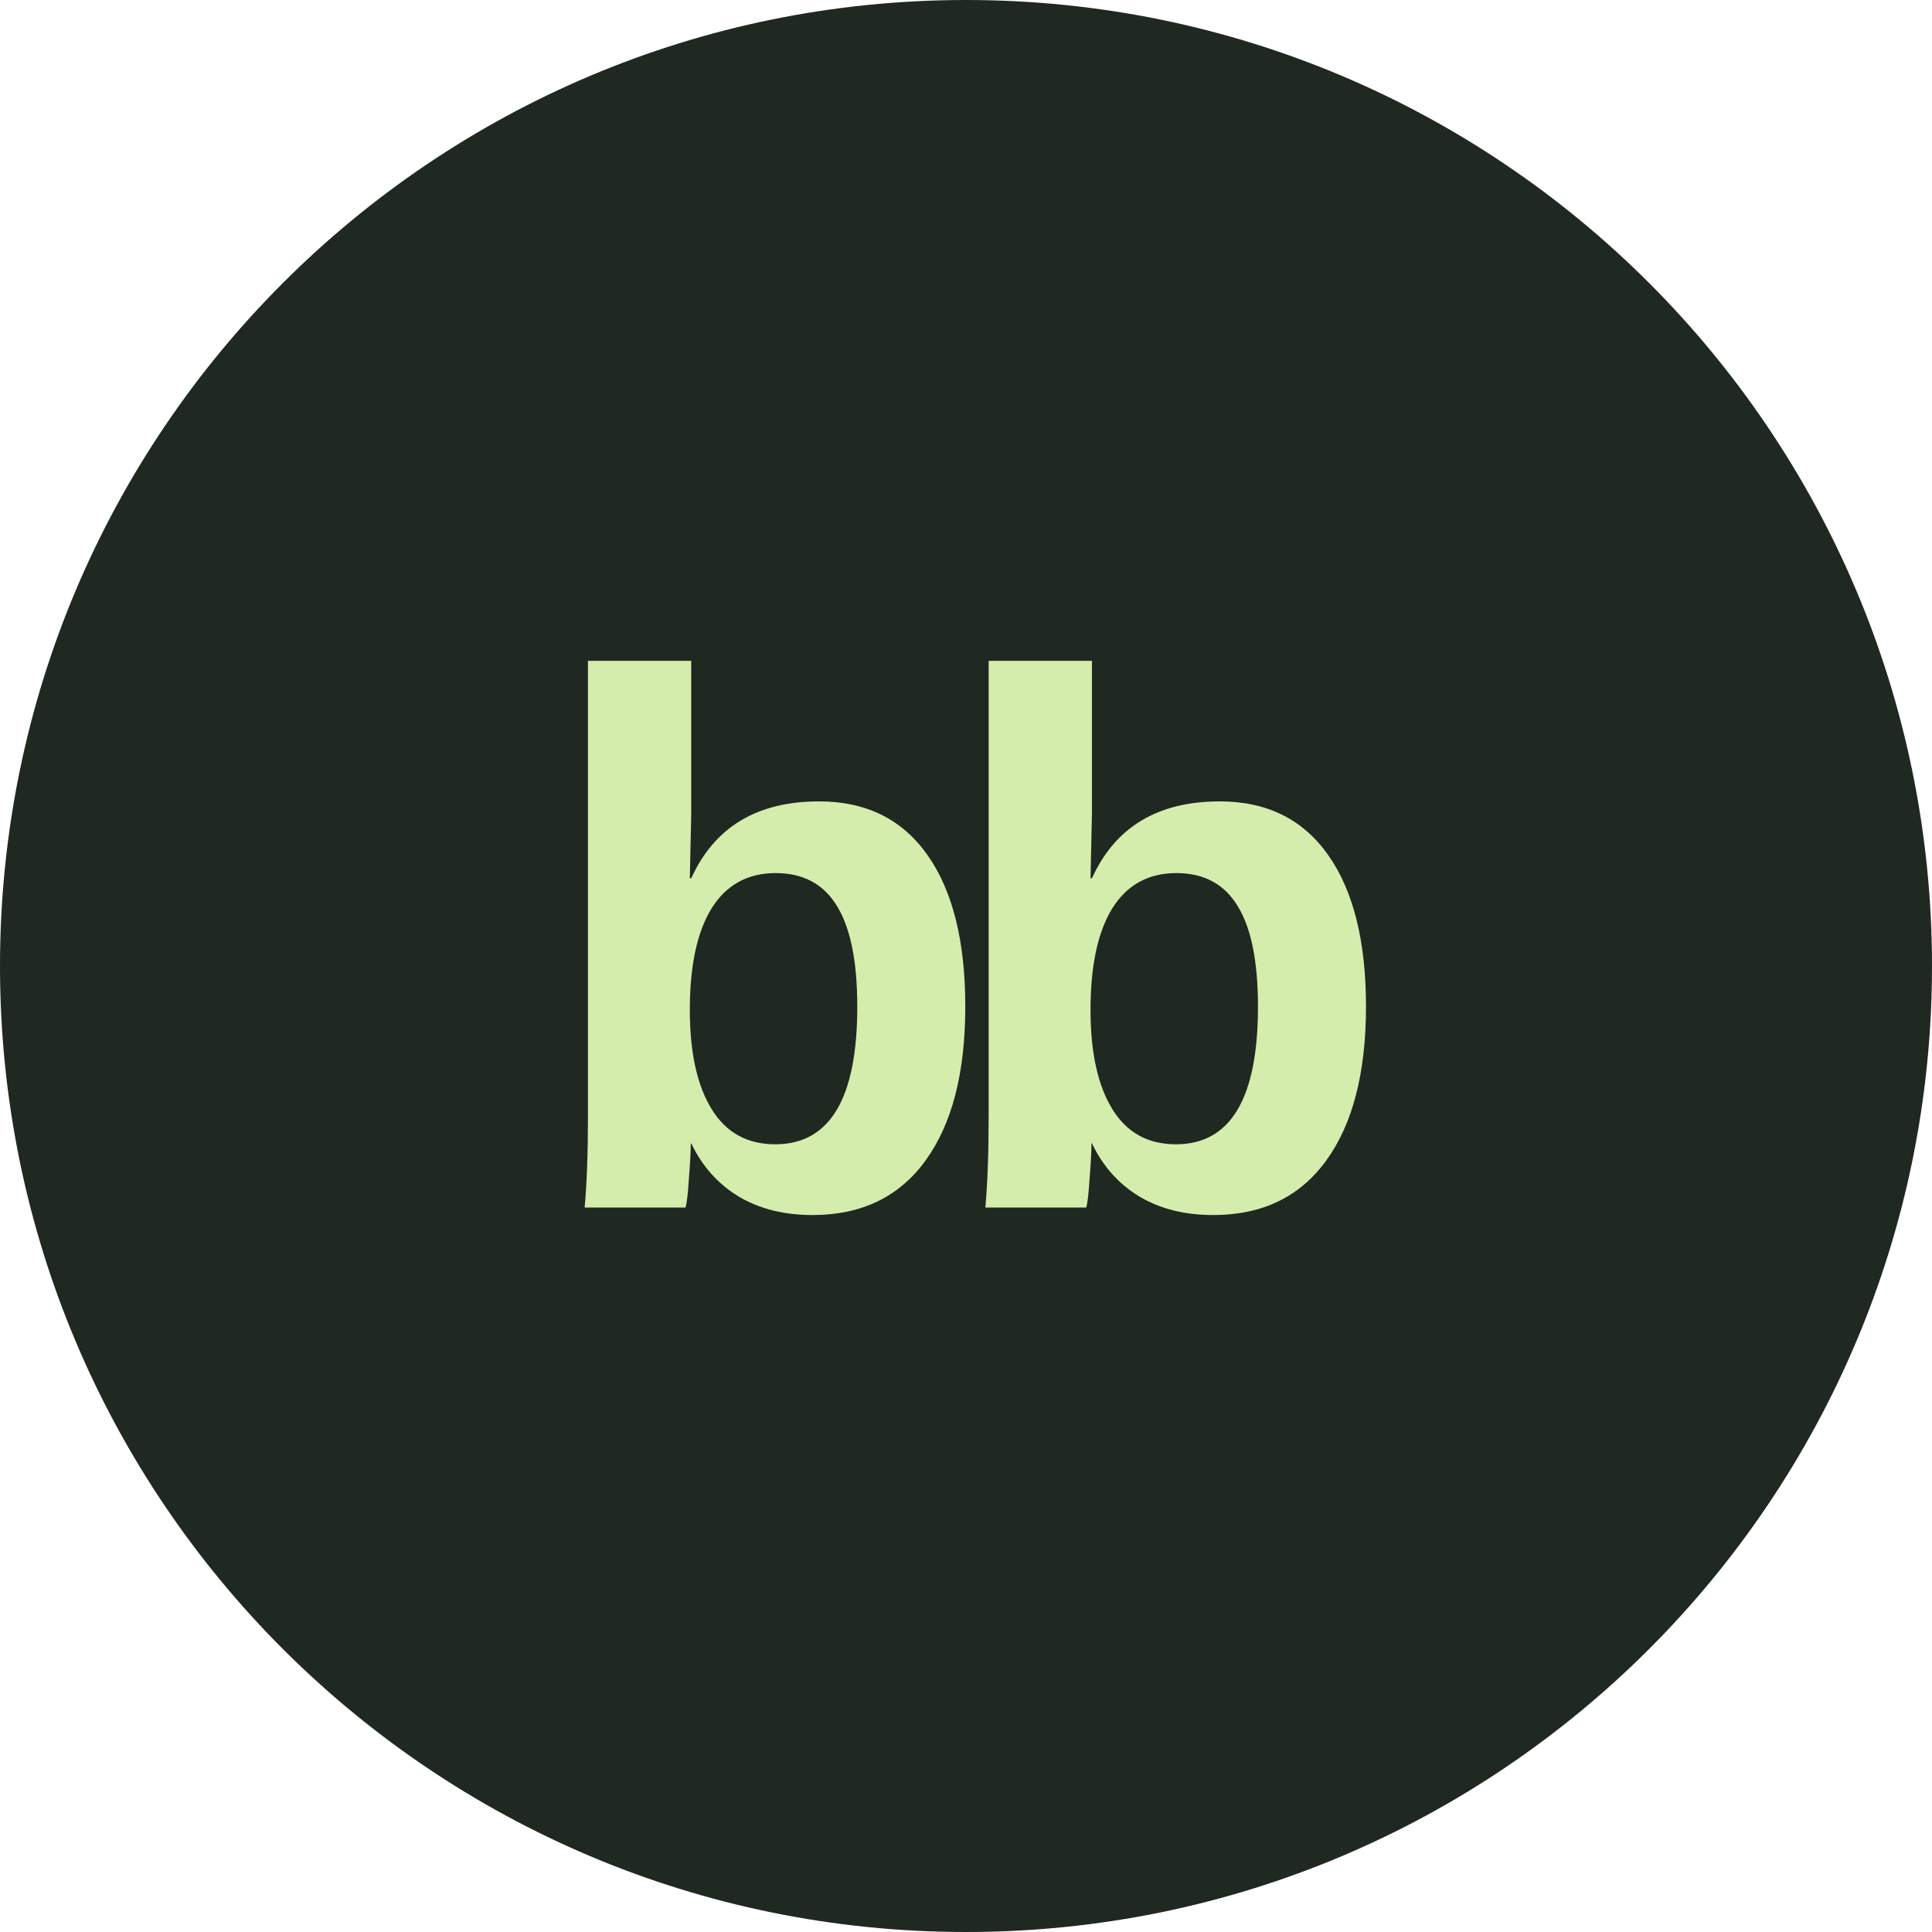
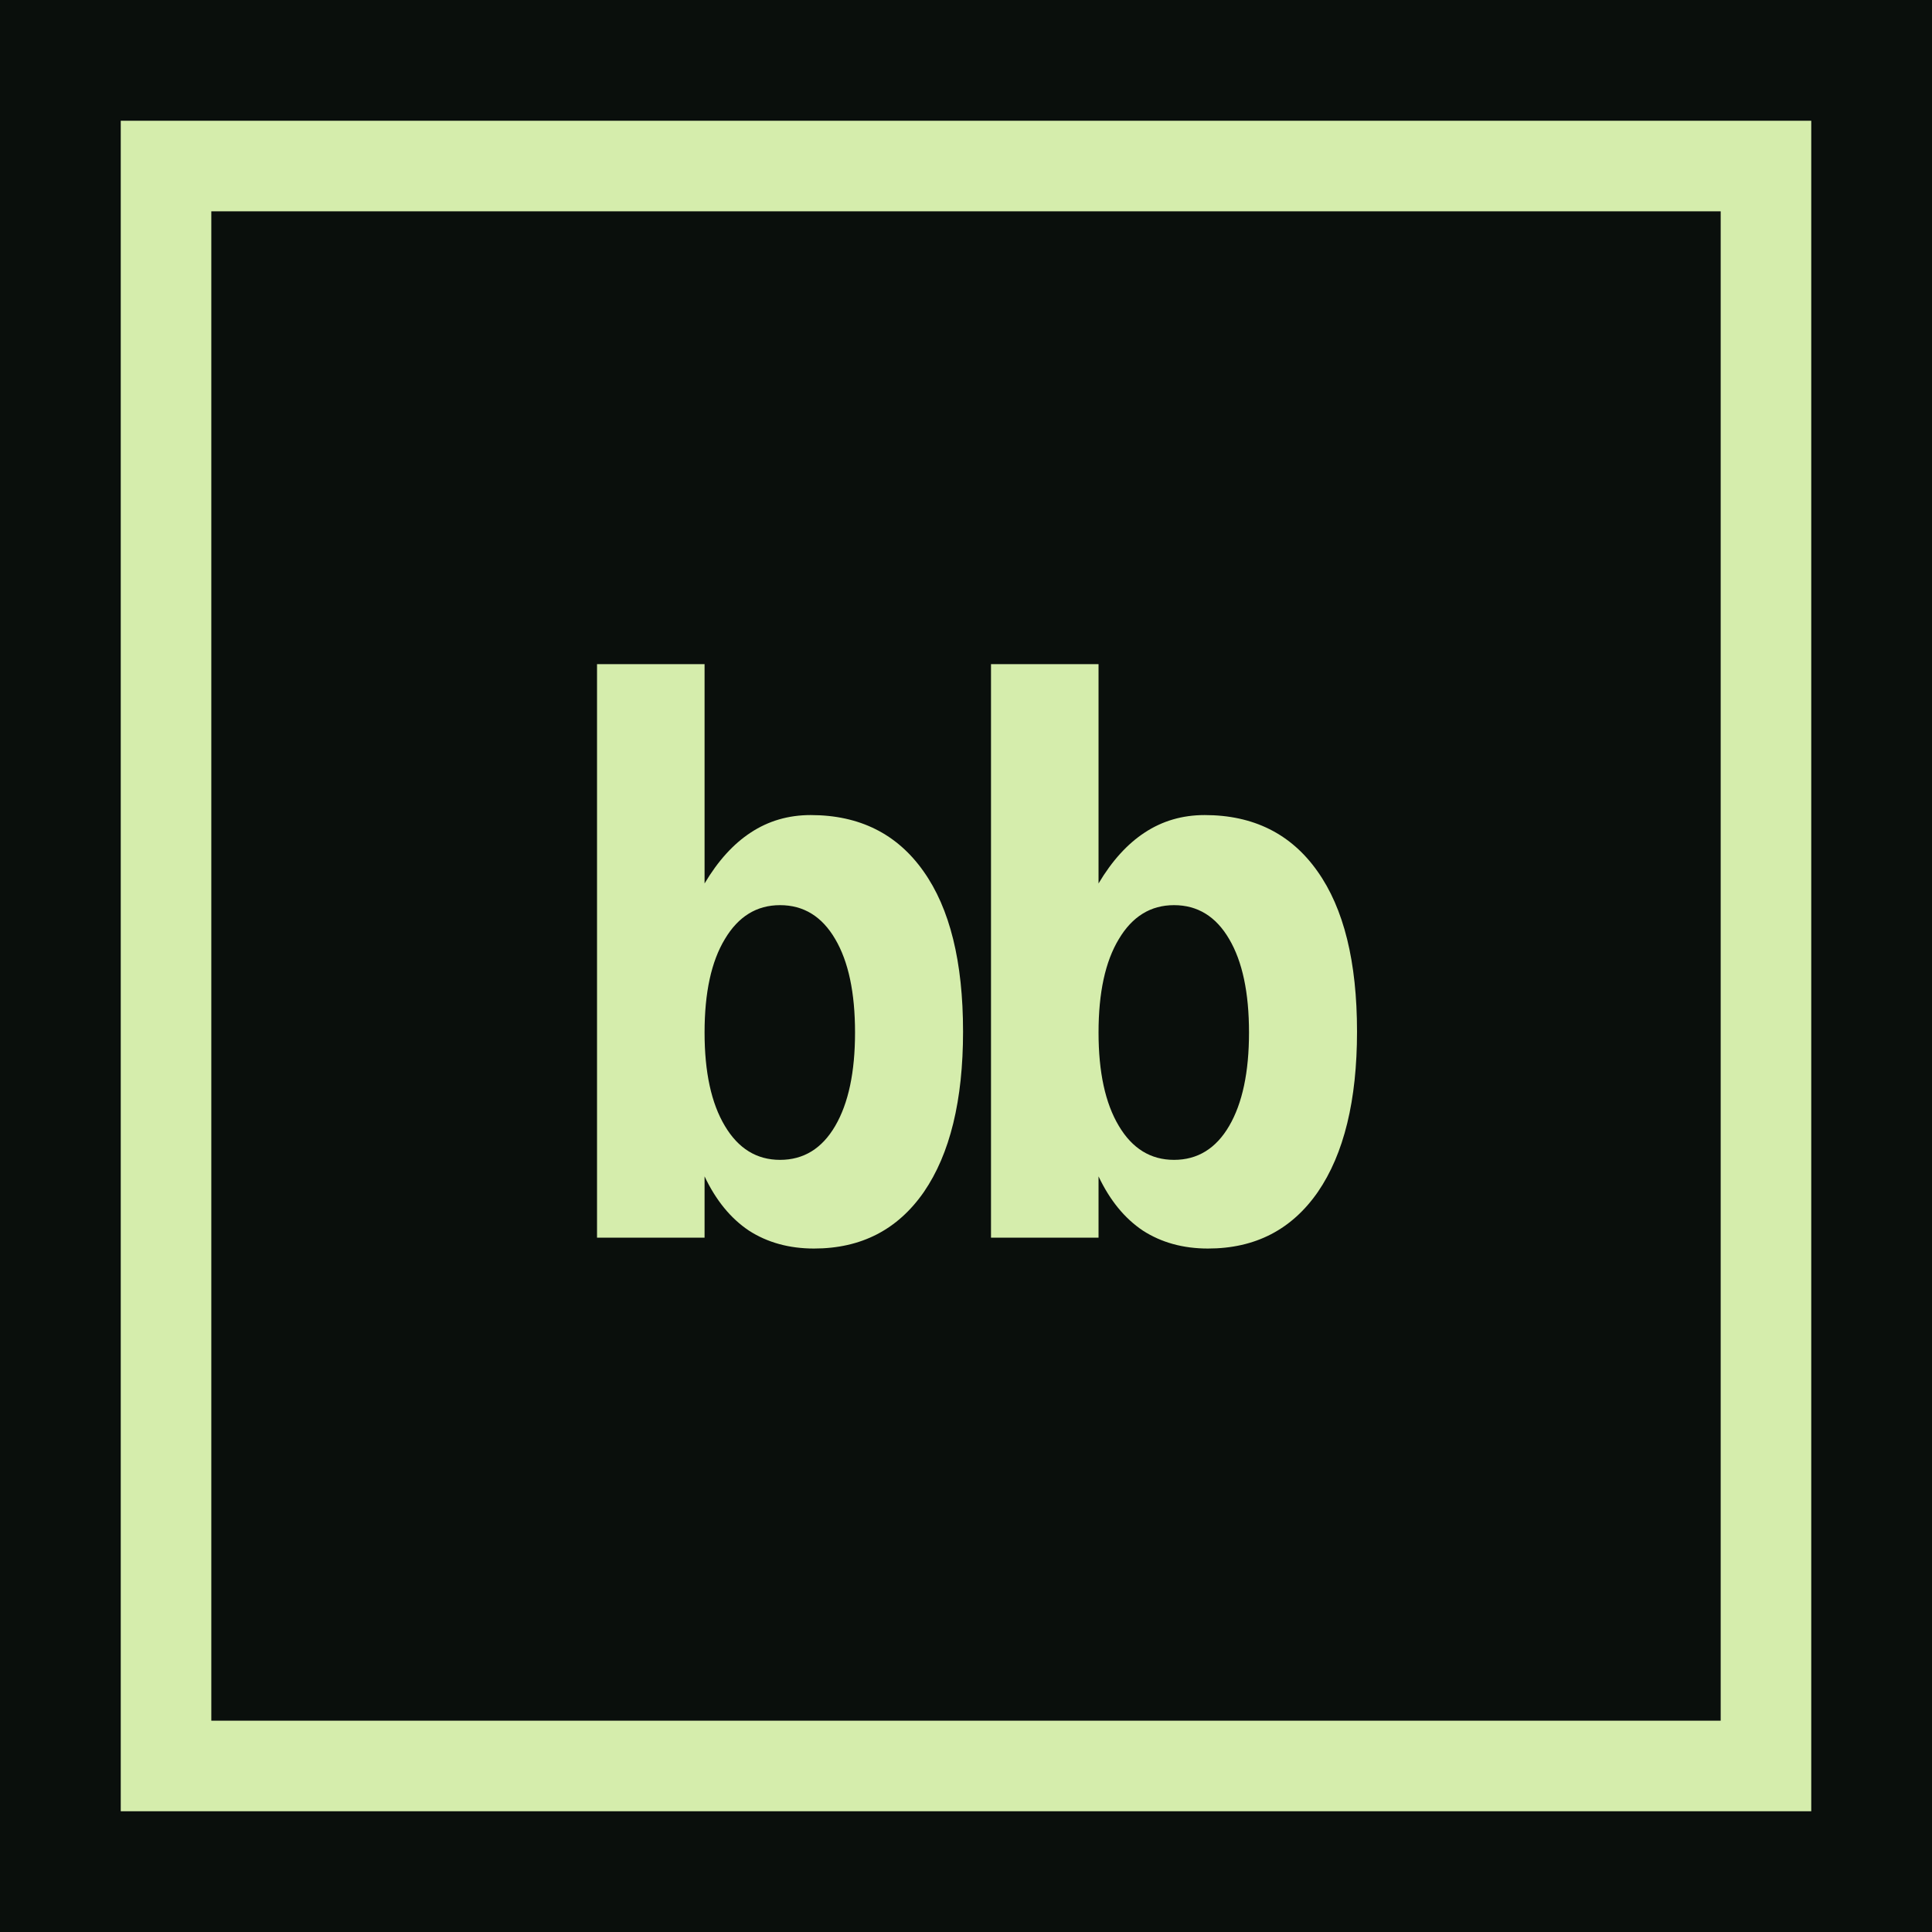
<svg xmlns="http://www.w3.org/2000/svg" viewBox="0 0 64 64">
-   <rect width="64" height="64" rx="32" fill="#202822" />
-   <text x="32" y="40" text-anchor="middle" font-family="Arial,sans-serif" font-size="25" font-weight="700" letter-spacing="-2" fill="#d5edac">bb</text>
+   <rect width="64" height="64" fill="#0a0f0c" />
+   <rect x="5.5" y="5.5" width="53" height="53" fill="none" stroke="#d5edac" stroke-width="3" />
+   <text x="32" y="41" text-anchor="middle" font-family="ui-monospace,SFMono-Regular,Menlo,Consolas,monospace" font-size="25" font-weight="700" letter-spacing="-2" fill="#d5edac">bb</text>
</svg>
